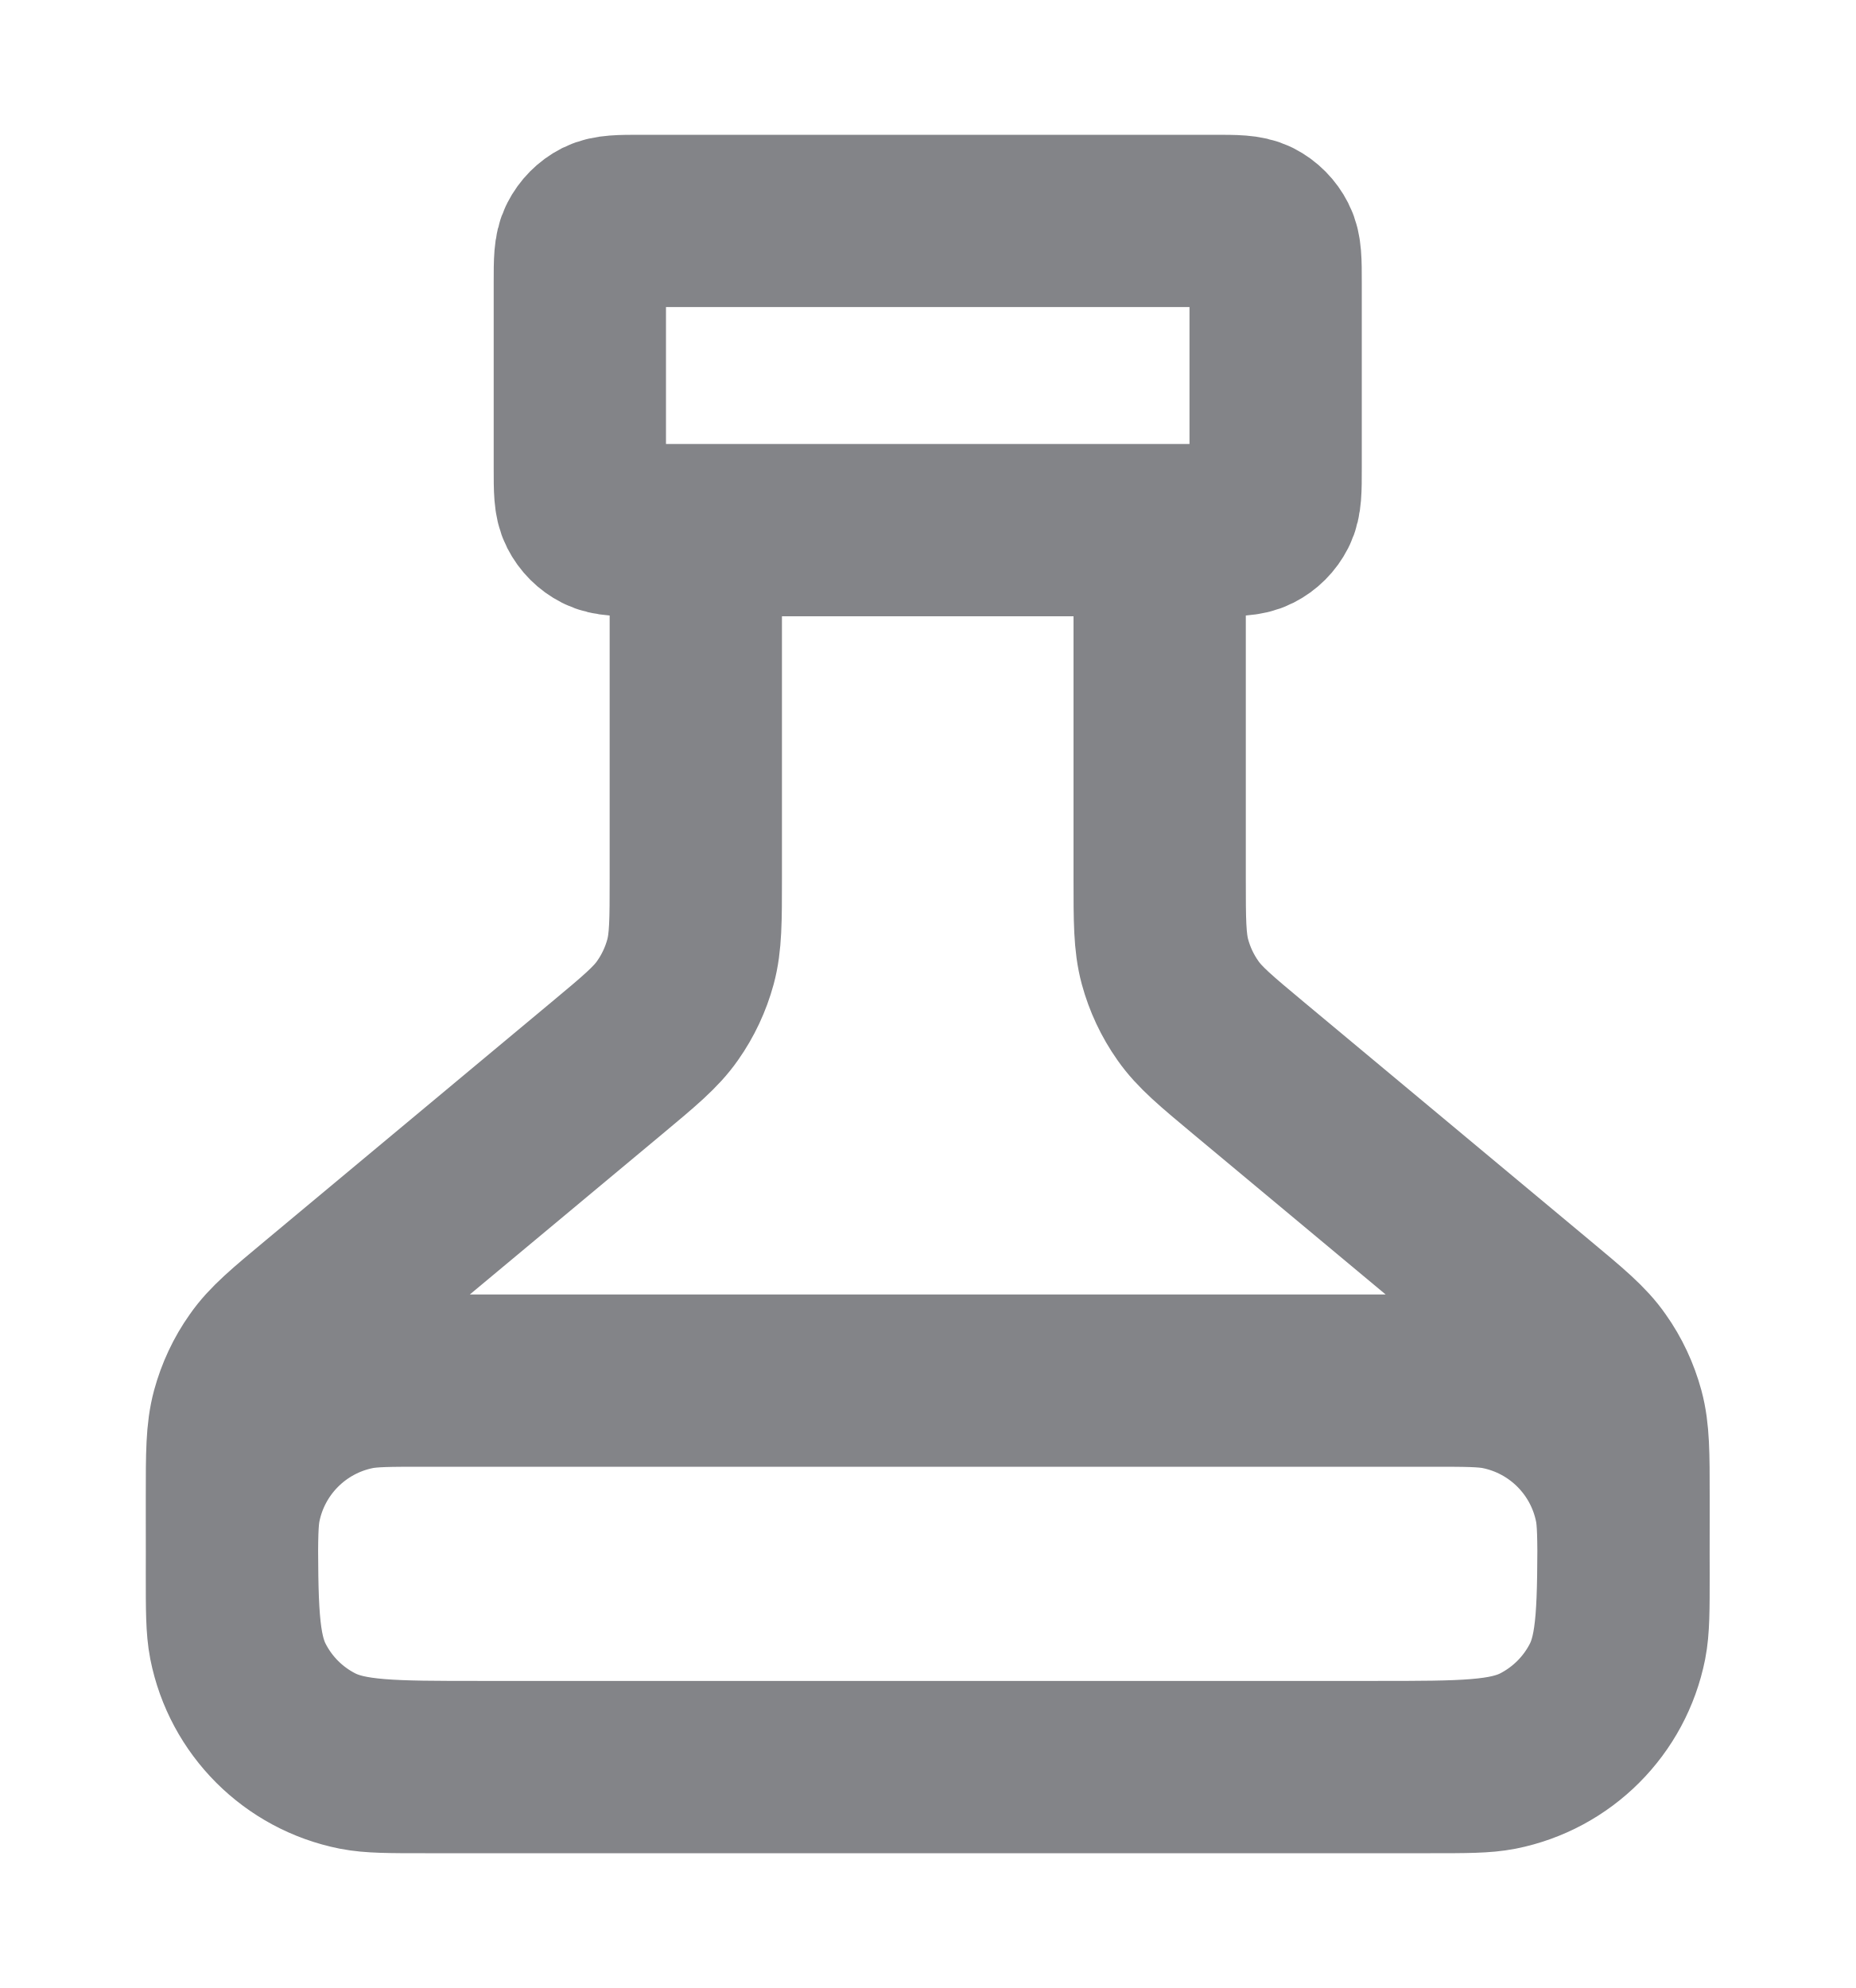
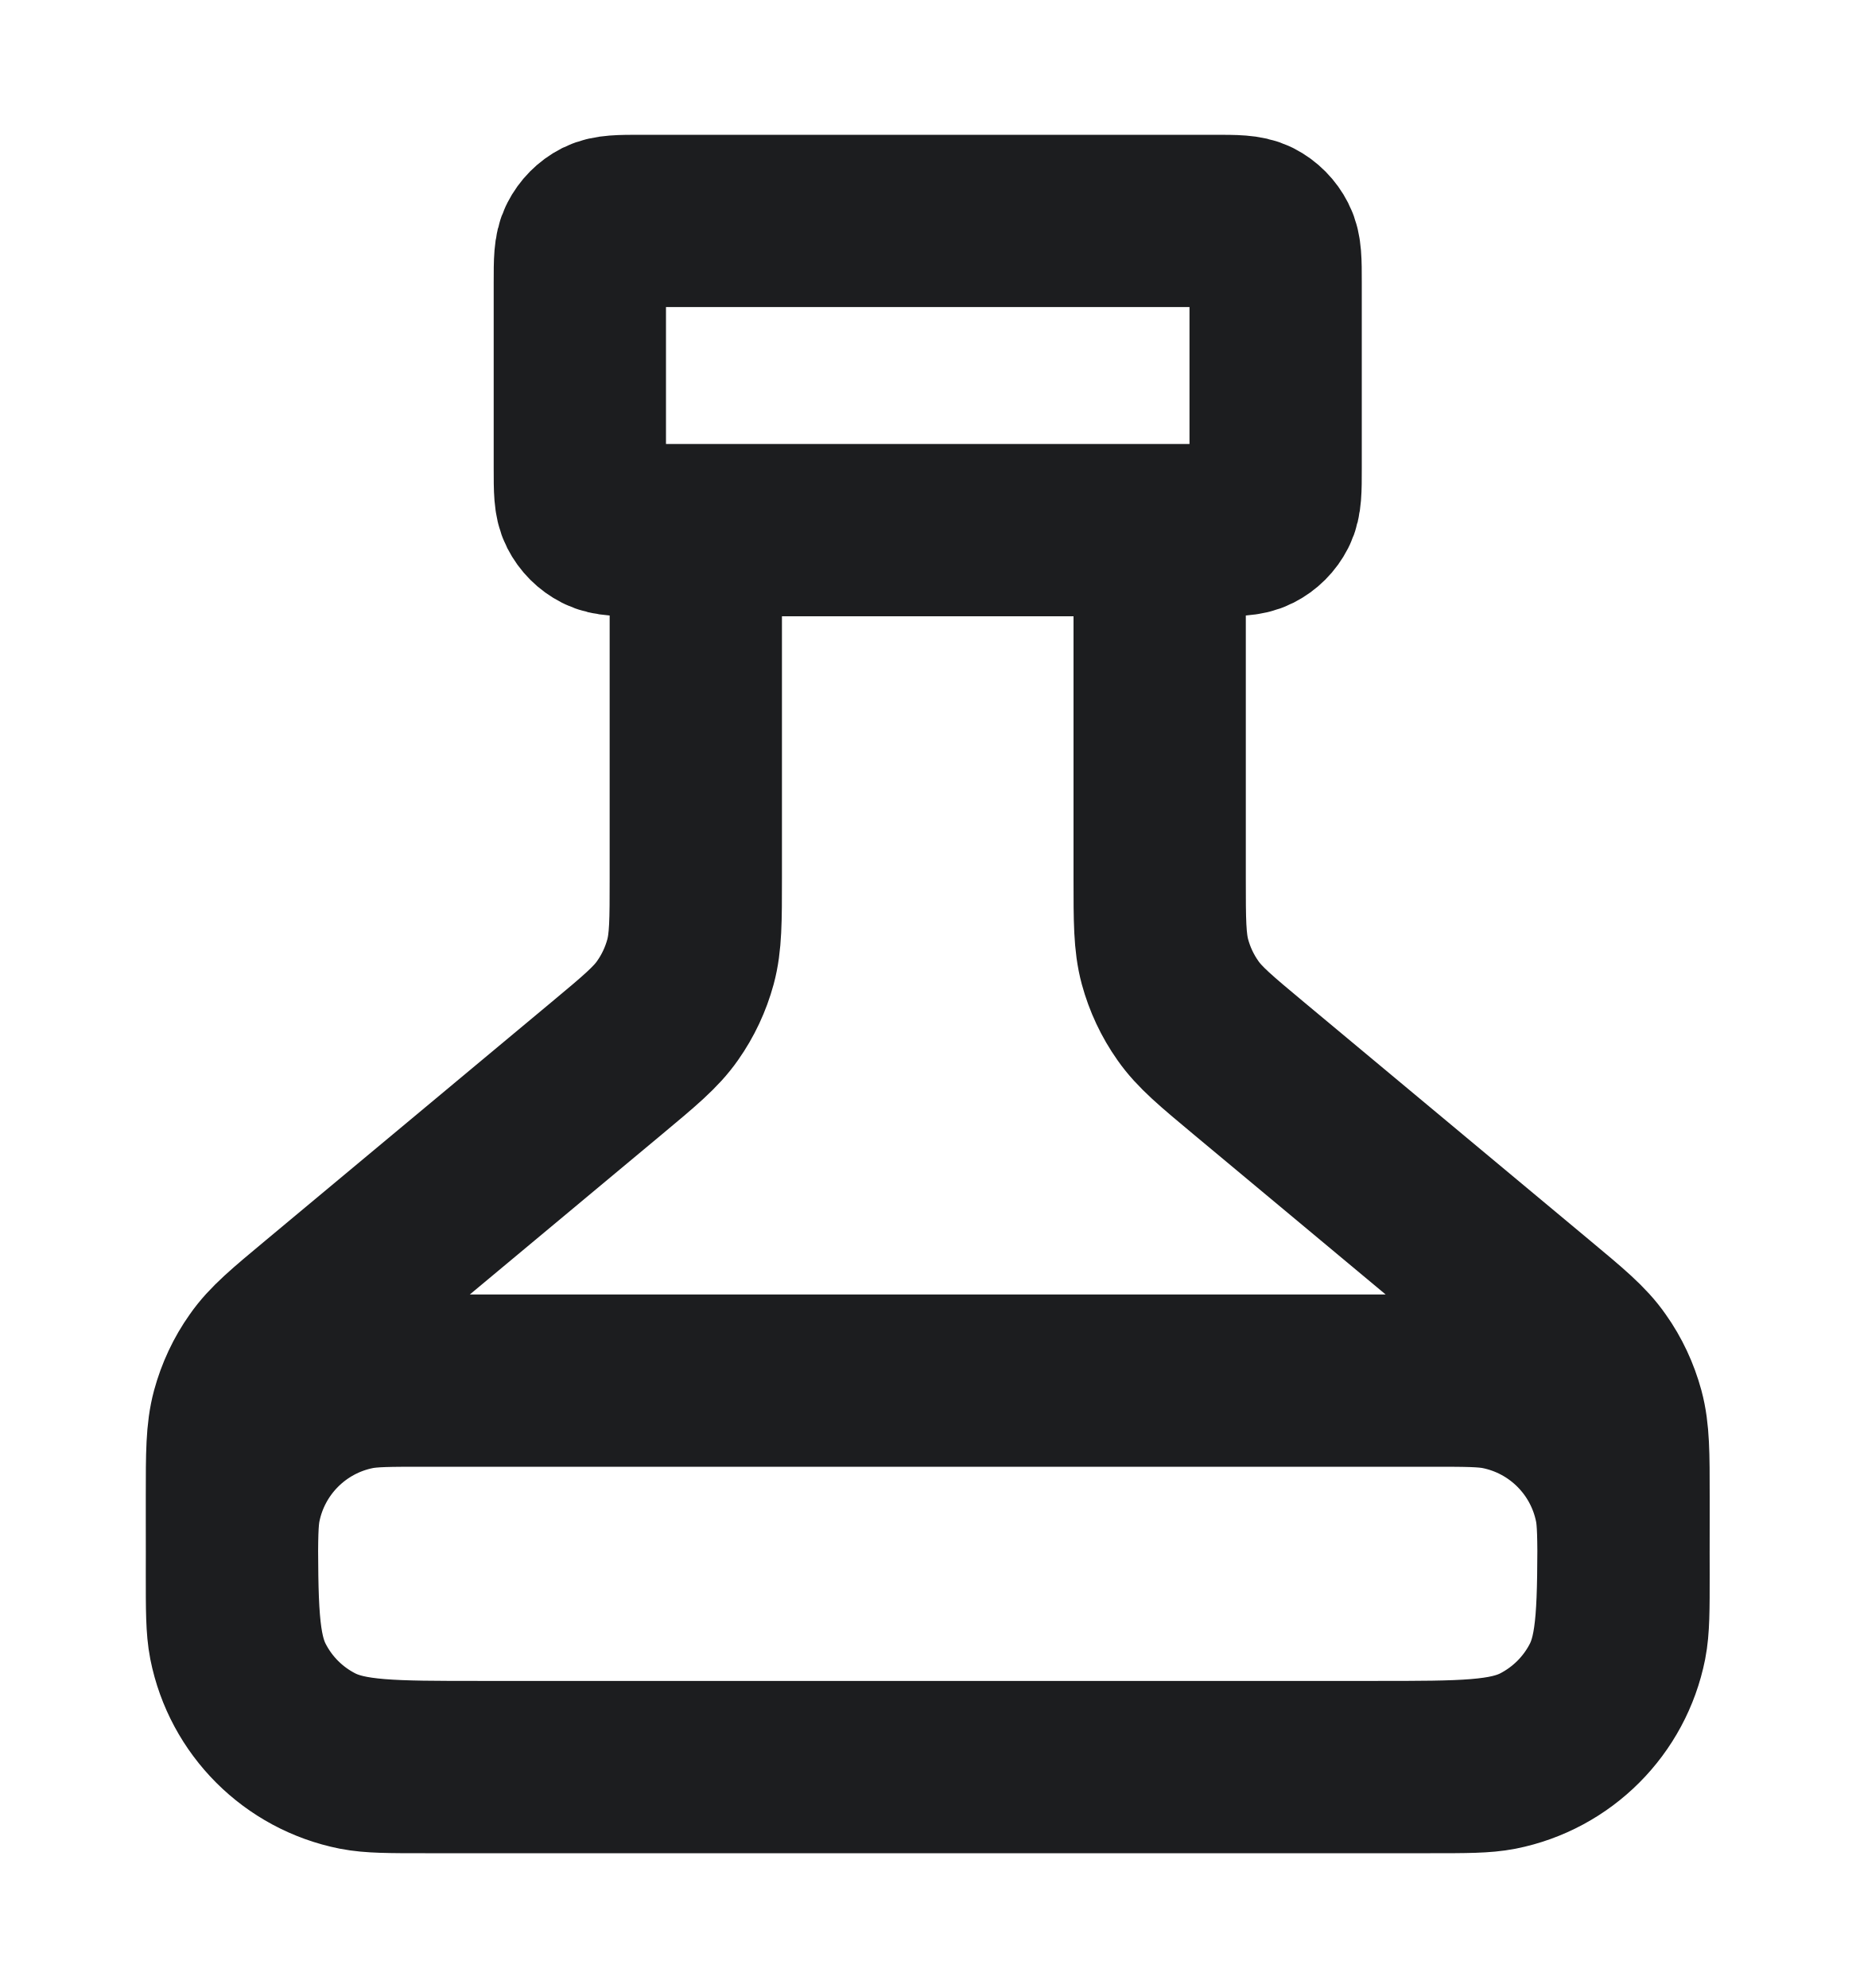
<svg xmlns="http://www.w3.org/2000/svg" width="14" height="15" viewBox="0 0 14 15" fill="none">
-   <path d="M5.25 4V6.626C5.25 6.947 5.25 7.108 5.21 7.257C5.174 7.389 5.116 7.513 5.037 7.625C4.949 7.751 4.825 7.854 4.578 8.06L2.422 9.857C2.175 10.063 2.051 10.165 1.963 10.292C1.884 10.403 1.826 10.528 1.79 10.66C1.75 10.809 1.75 10.97 1.75 11.291V11.467C1.75 12.12 1.75 12.447 1.877 12.696C1.989 12.916 2.167 13.094 2.387 13.206C2.637 13.333 2.963 13.333 3.617 13.333H10.383C11.037 13.333 11.363 13.333 11.613 13.206C11.832 13.094 12.011 12.916 12.123 12.696C12.25 12.447 12.25 12.12 12.25 11.467V11.291C12.25 10.97 12.25 10.809 12.21 10.66C12.174 10.528 12.116 10.403 12.037 10.292C11.949 10.165 11.825 10.063 11.578 9.857L9.422 8.06C9.175 7.854 9.051 7.751 8.963 7.625C8.884 7.513 8.826 7.389 8.79 7.257C8.75 7.108 8.75 6.947 8.75 6.626V4M4.842 4H9.158C9.322 4 9.403 4 9.466 3.968C9.521 3.94 9.565 3.896 9.593 3.841C9.625 3.778 9.625 3.697 9.625 3.533V2.133C9.625 1.97 9.625 1.888 9.593 1.826C9.565 1.771 9.521 1.726 9.466 1.698C9.403 1.667 9.322 1.667 9.158 1.667H4.842C4.678 1.667 4.597 1.667 4.534 1.698C4.479 1.726 4.435 1.771 4.407 1.826C4.375 1.888 4.375 1.97 4.375 2.133V3.533C4.375 3.697 4.375 3.778 4.407 3.841C4.435 3.896 4.479 3.94 4.534 3.968C4.597 4 4.678 4 4.842 4ZM3.208 10.417H10.792C11.063 10.417 11.198 10.417 11.311 10.439C11.774 10.531 12.136 10.893 12.228 11.356C12.25 11.468 12.25 11.604 12.25 11.875C12.25 12.146 12.25 12.281 12.228 12.394C12.136 12.857 11.774 13.219 11.311 13.311C11.198 13.333 11.063 13.333 10.792 13.333H3.208C2.937 13.333 2.802 13.333 2.689 13.311C2.226 13.219 1.864 12.857 1.772 12.394C1.75 12.281 1.75 12.146 1.75 11.875C1.75 11.604 1.75 11.468 1.772 11.356C1.864 10.893 2.226 10.531 2.689 10.439C2.802 10.417 2.937 10.417 3.208 10.417Z" stroke="#838488" stroke-width="1.3" stroke-linecap="round" stroke-linejoin="round" />
+   <path d="M5.25 4V6.626C5.25 6.947 5.25 7.108 5.21 7.257C5.174 7.389 5.116 7.513 5.037 7.625C4.949 7.751 4.825 7.854 4.578 8.06L2.422 9.857C2.175 10.063 2.051 10.165 1.963 10.292C1.884 10.403 1.826 10.528 1.79 10.66C1.75 10.809 1.75 10.97 1.75 11.291V11.467C1.75 12.12 1.75 12.447 1.877 12.696C1.989 12.916 2.167 13.094 2.387 13.206C2.637 13.333 2.963 13.333 3.617 13.333H10.383C11.037 13.333 11.363 13.333 11.613 13.206C11.832 13.094 12.011 12.916 12.123 12.696C12.25 12.447 12.25 12.12 12.25 11.467V11.291C12.25 10.97 12.25 10.809 12.21 10.66C12.174 10.528 12.116 10.403 12.037 10.292C11.949 10.165 11.825 10.063 11.578 9.857L9.422 8.06C9.175 7.854 9.051 7.751 8.963 7.625C8.884 7.513 8.826 7.389 8.79 7.257C8.75 7.108 8.75 6.947 8.75 6.626V4M4.842 4H9.158C9.322 4 9.403 4 9.466 3.968C9.521 3.94 9.565 3.896 9.593 3.841C9.625 3.778 9.625 3.697 9.625 3.533V2.133C9.625 1.97 9.625 1.888 9.593 1.826C9.565 1.771 9.521 1.726 9.466 1.698C9.403 1.667 9.322 1.667 9.158 1.667H4.842C4.678 1.667 4.597 1.667 4.534 1.698C4.479 1.726 4.435 1.771 4.407 1.826C4.375 1.888 4.375 1.97 4.375 2.133V3.533C4.375 3.697 4.375 3.778 4.407 3.841C4.435 3.896 4.479 3.94 4.534 3.968C4.597 4 4.678 4 4.842 4ZM3.208 10.417H10.792C11.063 10.417 11.198 10.417 11.311 10.439C11.774 10.531 12.136 10.893 12.228 11.356C12.25 11.468 12.25 11.604 12.25 11.875C12.25 12.146 12.25 12.281 12.228 12.394C12.136 12.857 11.774 13.219 11.311 13.311C11.198 13.333 11.063 13.333 10.792 13.333H3.208C2.937 13.333 2.802 13.333 2.689 13.311C2.226 13.219 1.864 12.857 1.772 12.394C1.75 12.281 1.75 12.146 1.75 11.875C1.75 11.604 1.75 11.468 1.772 11.356C1.864 10.893 2.226 10.531 2.689 10.439C2.802 10.417 2.937 10.417 3.208 10.417Z" stroke="#1C1D1F" stroke-width="1.3" stroke-linecap="round" stroke-linejoin="round" />
</svg>
